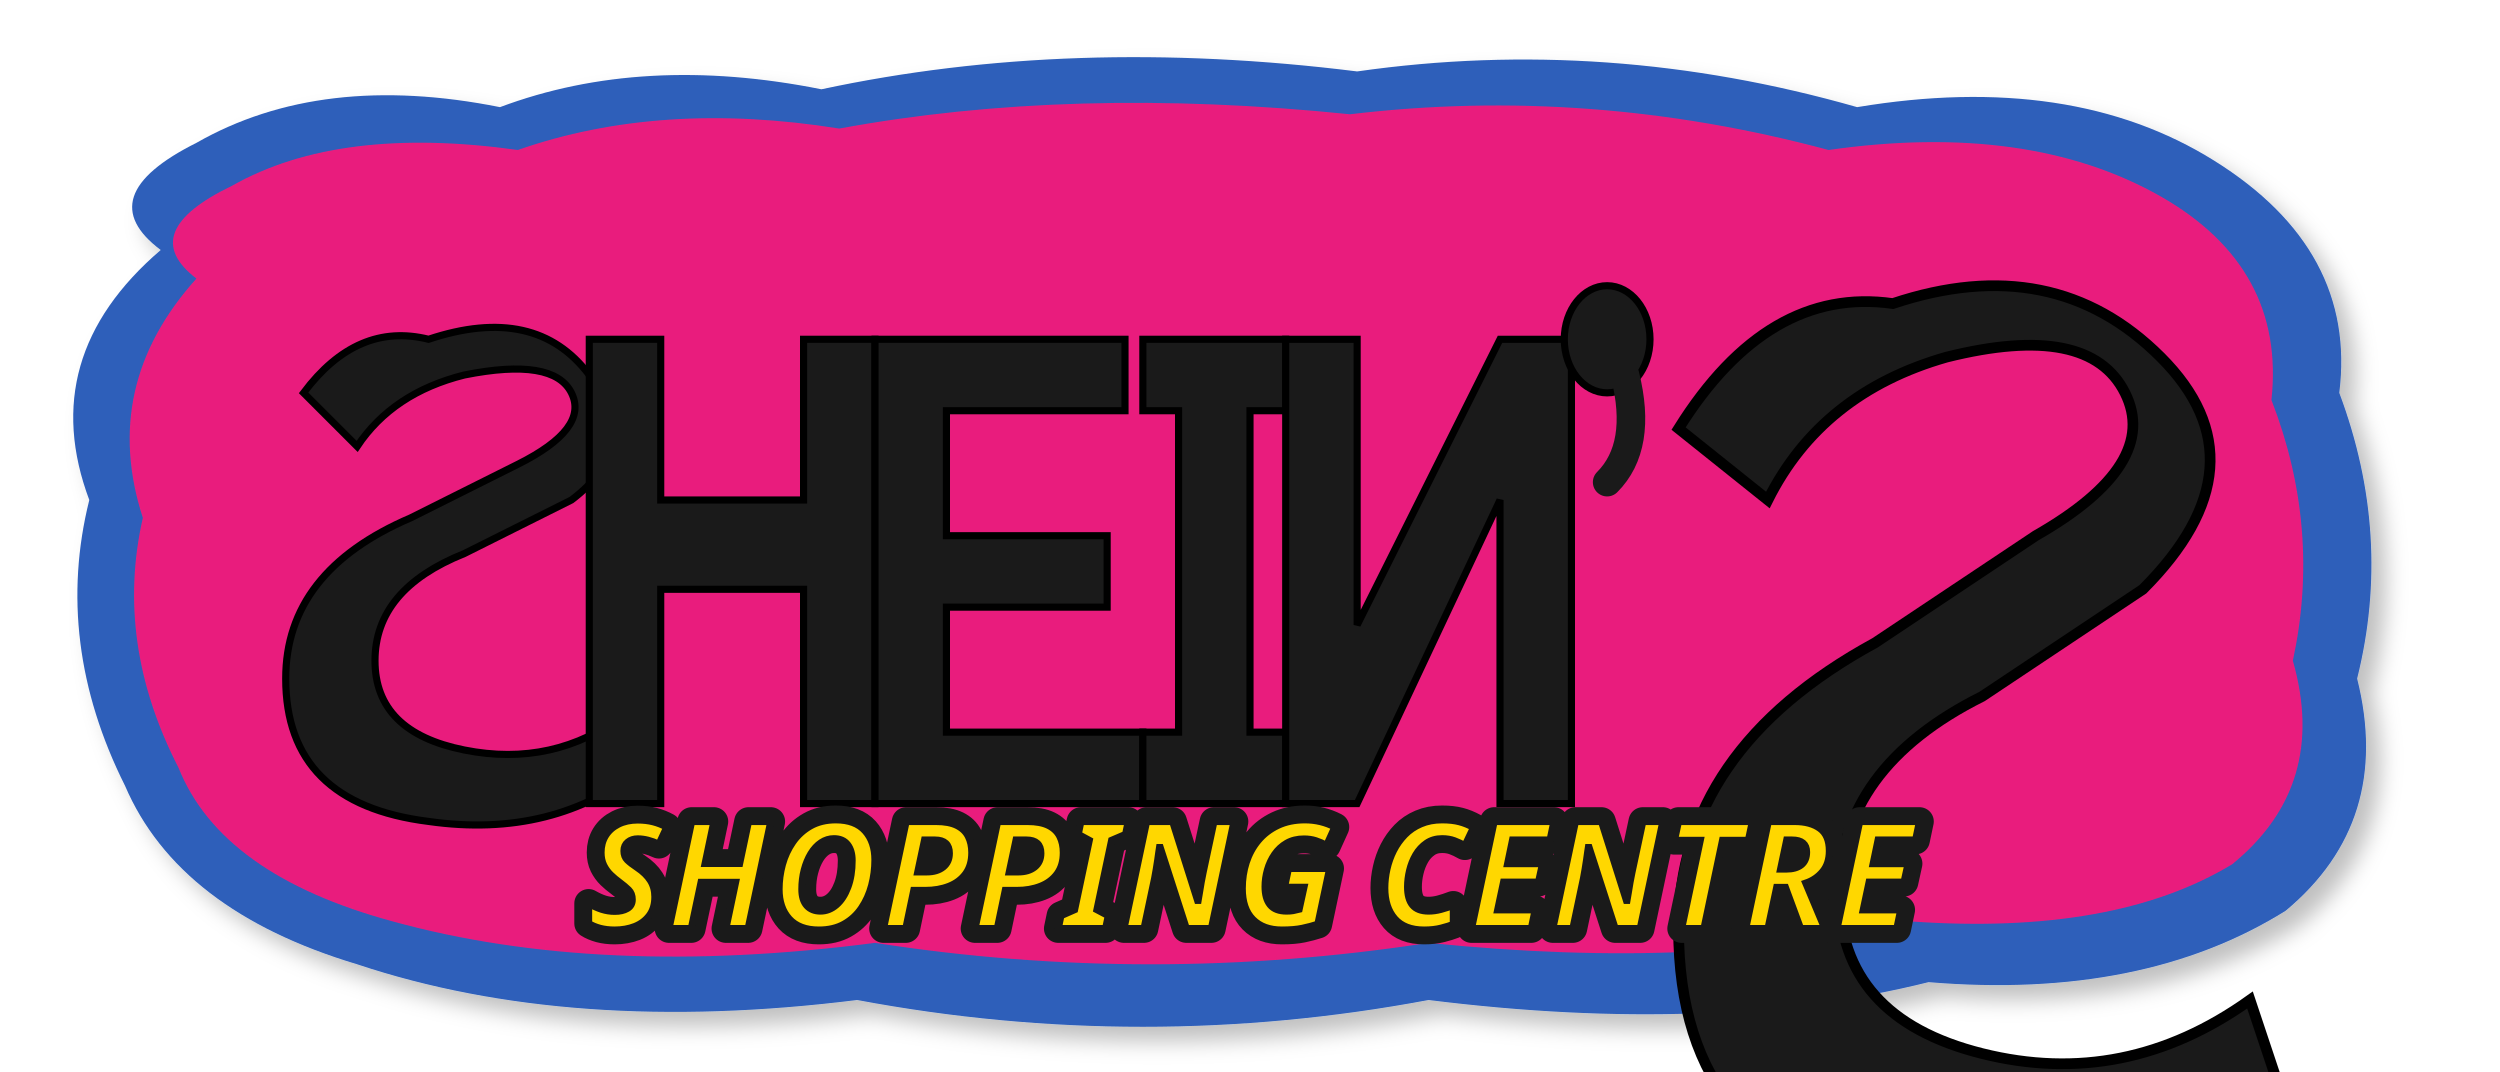
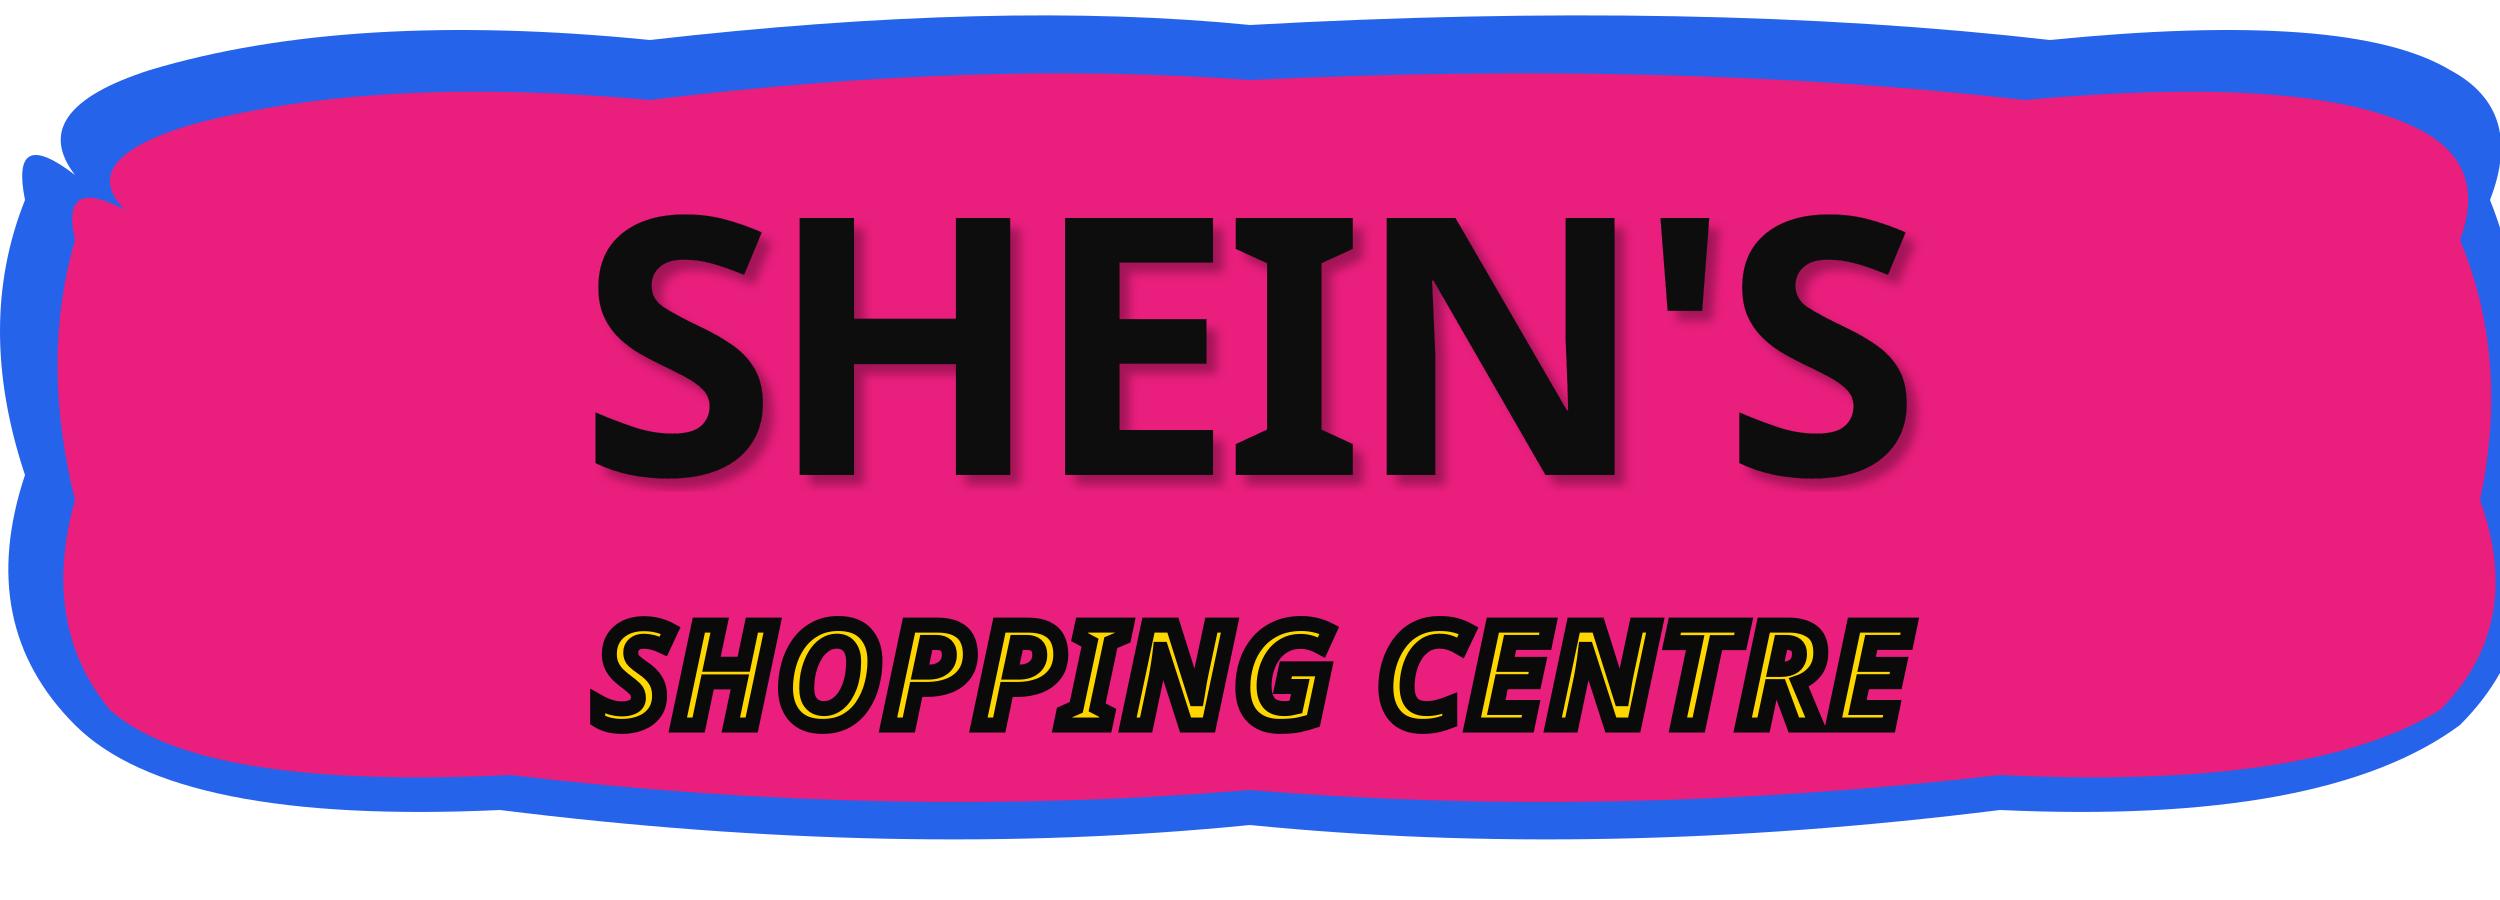
- <svg xmlns="http://www.w3.org/2000/svg" viewBox="0 0 700 300" width="700" height="300">
+ <svg xmlns="http://www.w3.org/2000/svg" viewBox="0 0 500 180" width="500" height="180">
  <defs>
-     <filter id="softShadow" x="-10%" y="-10%" width="120%" height="120%">
-       <feDropShadow dx="4" dy="4" stdDeviation="3" flood-color="#000" flood-opacity="0.25" />
+     <filter id="shadow" x="-5%" y="-5%" width="110%" height="110%">
+       <feDropShadow dx="2" dy="2" stdDeviation="1" flood-color="#000" flood-opacity="0.3" />
    </filter>
-     <style>
-       .bubble-text {
-         font-family: 'Arial Black', 'Arial', sans-serif;
-         font-weight: 900;
-       }
-     </style>
  </defs>
-   <g id="pink-blob" filter="url(#softShadow)">
-     <path d="M45 70              Q25 55 55 40              Q90 20 140 30              Q180 15 230 25              Q300 10 380 20              Q450 10 520 30              Q580 20 620 45              Q660 70 655 110              Q670 150 660 190              Q670 230 640 255              Q600 280 540 275              Q480 290 400 280              Q320 295 240 280              Q160 290 100 270              Q50 255 35 220              Q15 180 25 140              Q10 100 45 70 Z" fill="#2E5FBA" stroke="none" />
-     <path d="M55 78              Q38 65 65 52              Q95 35 145 42              Q185 28 235 36              Q300 24 378 32              Q445 24 512 42              Q568 34 605 55              Q640 75 636 112              Q650 148 642 185              Q652 220 625 242              Q592 262 535 258              Q478 272 400 264              Q322 276 245 264              Q168 274 110 258              Q62 245 50 215              Q32 180 40 145              Q28 108 55 78 Z" fill="#E91E7D" stroke="none" />
-   </g>
-   <g id="sheins-bubble">
-     <g transform="translate(75, 85)">
-       <path d="M45 10 Q75 0 90 20 Q105 40 85 55 L55 70 Q30 80 30 100 Q30 120 55 125 Q80 130 100 115                L105 130 Q80 150 45 145 Q5 140 5 105 Q5 75 40 60 L70 45 Q90 35 85 25 Q80 15 55 20 Q35 25 25 40 L10 25 Q25 5 45 10 Z" fill="#1a1a1a" stroke="#000" stroke-width="2" />
-     </g>
-     <g transform="translate(155, 85)">
-       <path d="M10 10 L30 10 L30 55 L70 55 L70 10 L90 10 L90 140 L70 140 L70 80 L30 80 L30 140 L10 140 Z" fill="#1a1a1a" stroke="#000" stroke-width="2" />
-     </g>
-     <g transform="translate(235, 85)">
-       <path d="M10 10 L80 10 L80 30 L30 30 L30 65 L75 65 L75 85 L30 85 L30 120 L85 120 L85 140 L10 140 Z" fill="#1a1a1a" stroke="#000" stroke-width="2" />
-     </g>
-     <g transform="translate(310, 85)">
-       <path d="M10 10 L50 10 L50 30 L40 30 L40 120 L50 120 L50 140 L10 140 L10 120 L20 120 L20 30 L10 30 Z" fill="#1a1a1a" stroke="#000" stroke-width="2" />
-     </g>
-     <g transform="translate(350, 85)">
-       <path d="M10 10 L30 10 L30 90 L70 10 L90 10 L90 140 L70 140 L70 55 L30 140 L10 140 Z" fill="#1a1a1a" stroke="#000" stroke-width="2" />
-     </g>
-     <g transform="translate(435, 75)">
-       <ellipse cx="15" cy="20" rx="12" ry="15" fill="#1a1a1a" stroke="#000" stroke-width="2" />
-       <path d="M20 30 Q25 50 15 60" stroke="#1a1a1a" stroke-width="8" fill="none" stroke-linecap="round" />
-     </g>
-     <g transform="translate(460, 70)">
-       <path d="M70 15 Q115 0 145 30 Q175 60 140 95 L95 125 Q55 145 55 180 Q55 215 95 225 Q135 235 170 210                L180 240 Q135 275 75 265 Q10 255 10 190 Q10 140 65 110 L110 80 Q145 60 135 40 Q125 20 85 30 Q50 40 35 70 L10 50 Q35 10 70 15 Z" fill="#1a1a1a" stroke="#000" stroke-width="3" />
-     </g>
-   </g>
-   <g id="sheins-text-fallback" style="display:none;">
-     <text x="350" y="175" text-anchor="middle" font-family="'Arial Black', 'Impact', sans-serif" font-size="120" font-weight="900" fill="#1a1a1a" stroke="#000" stroke-width="3">
-       SHEIN'S
-     </text>
-   </g>
-   <g id="shopping-centre">
-     <text x="350" y="260" text-anchor="middle" font-family="'Arial Black', 'Impact', sans-serif" font-size="42" font-weight="900" font-style="italic" fill="none" stroke="#1a1a1a" stroke-width="8" stroke-linejoin="round">
-       SHOPPING CENTRE
-     </text>
-     <text x="350" y="260" text-anchor="middle" font-family="'Arial Black', 'Impact', sans-serif" font-size="42" font-weight="900" font-style="italic" fill="#FFD700" stroke="#1a1a1a" stroke-width="2">
-       SHOPPING CENTRE
-     </text>
-   </g>
+   <path id="blue-outline" d="M15 35            Q5 22 30 14            Q70 2 130 8            Q200 0 250 5            Q340 0 410 8            Q470 2 490 14            Q505 22 498 40            Q508 65 502 95            Q512 125 492 145            Q465 165 400 162            Q320 172 250 165            Q180 172 100 162            Q35 165 15 145            Q-5 125 5 95            Q-5 65 5 40            Q2 25 15 35 Z" fill="#2563EB" stroke="none" />
+   <path id="pink-fill" d="M25 42            Q15 32 38 25            Q75 15 130 20            Q195 12 250 16            Q335 12 405 20            Q460 15 482 25            Q498 32 492 48            Q502 72 496 100            Q505 125 488 142            Q462 158 400 155            Q322 164 250 158            Q178 164 102 155            Q40 158 22 142            Q8 125 15 100            Q8 72 15 48            Q12 35 25 42 Z" fill="#E91E7D" stroke="none" />
+   <text x="250" y="95" text-anchor="middle" font-family="'Arial Black', Impact, sans-serif" font-size="72" font-weight="900" fill="#0a0a0a" filter="url(#shadow)" letter-spacing="-2">SHEIN'S</text>
+   <text x="250" y="145" text-anchor="middle" font-family="'Arial Black', Impact, sans-serif" font-size="28" font-weight="900" font-style="italic" stroke="#0a0a0a" stroke-width="3" fill="#FFD700" letter-spacing="1">SHOPPING CENTRE</text>
</svg>
